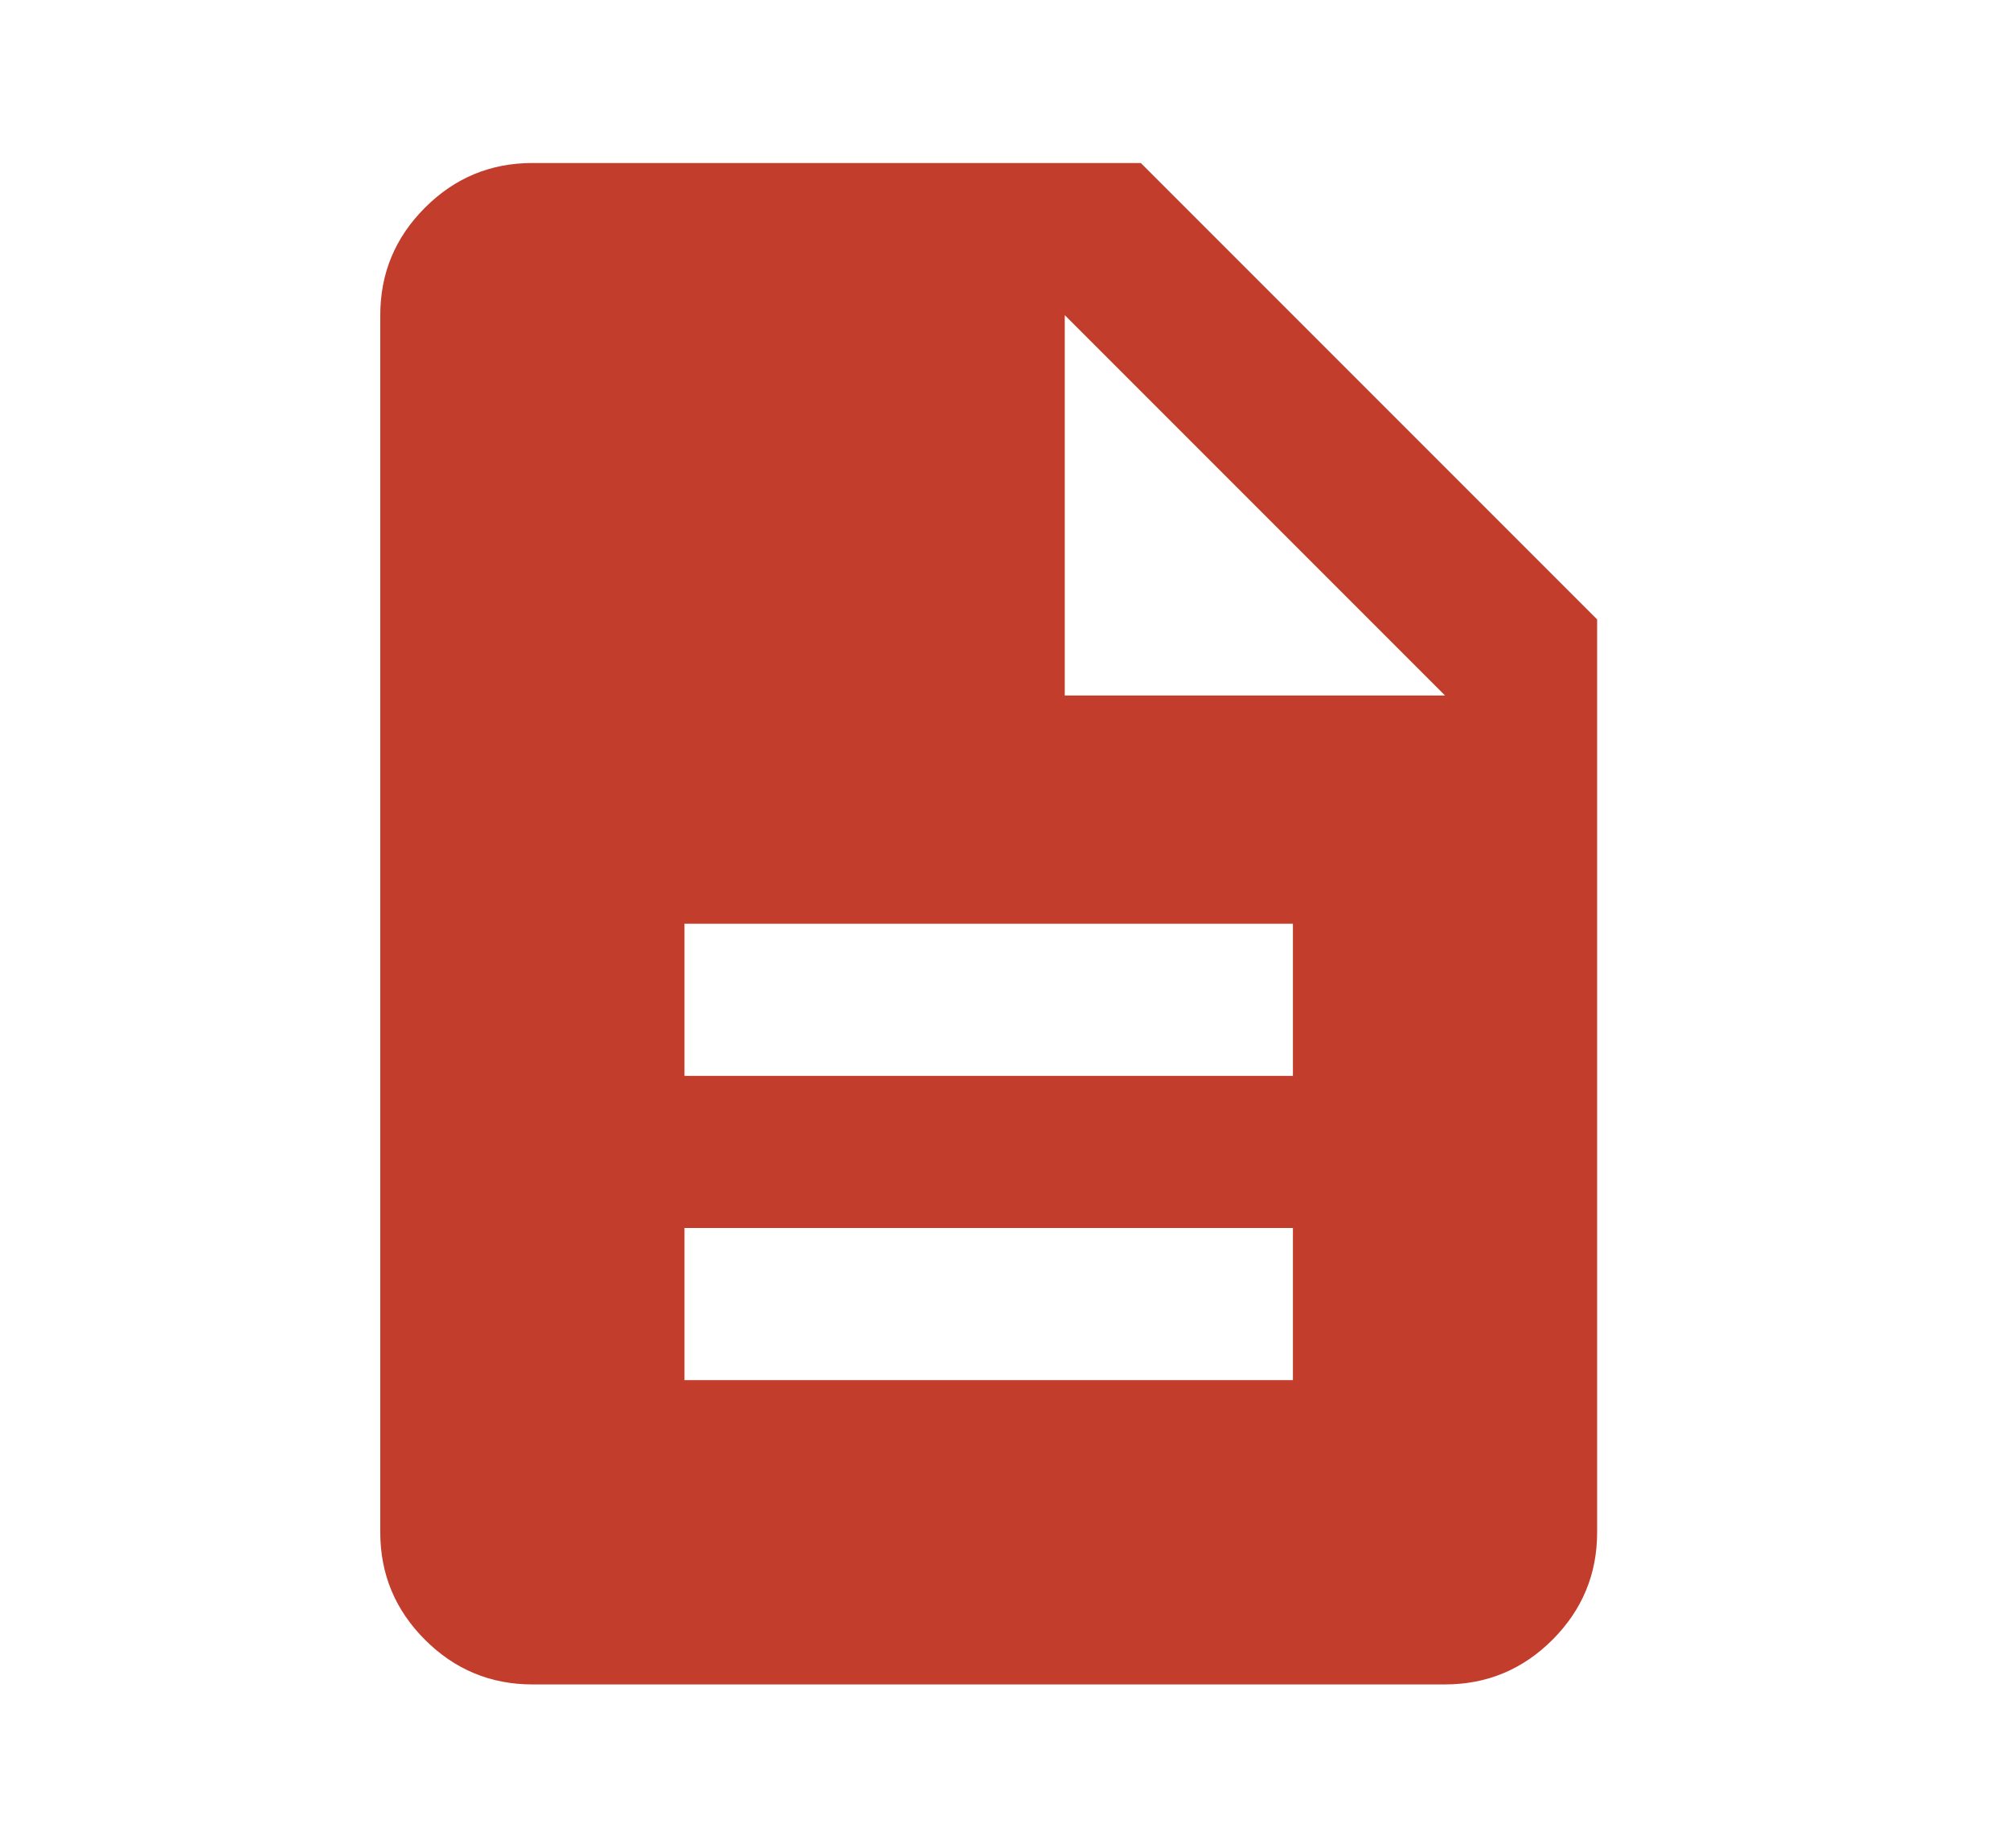
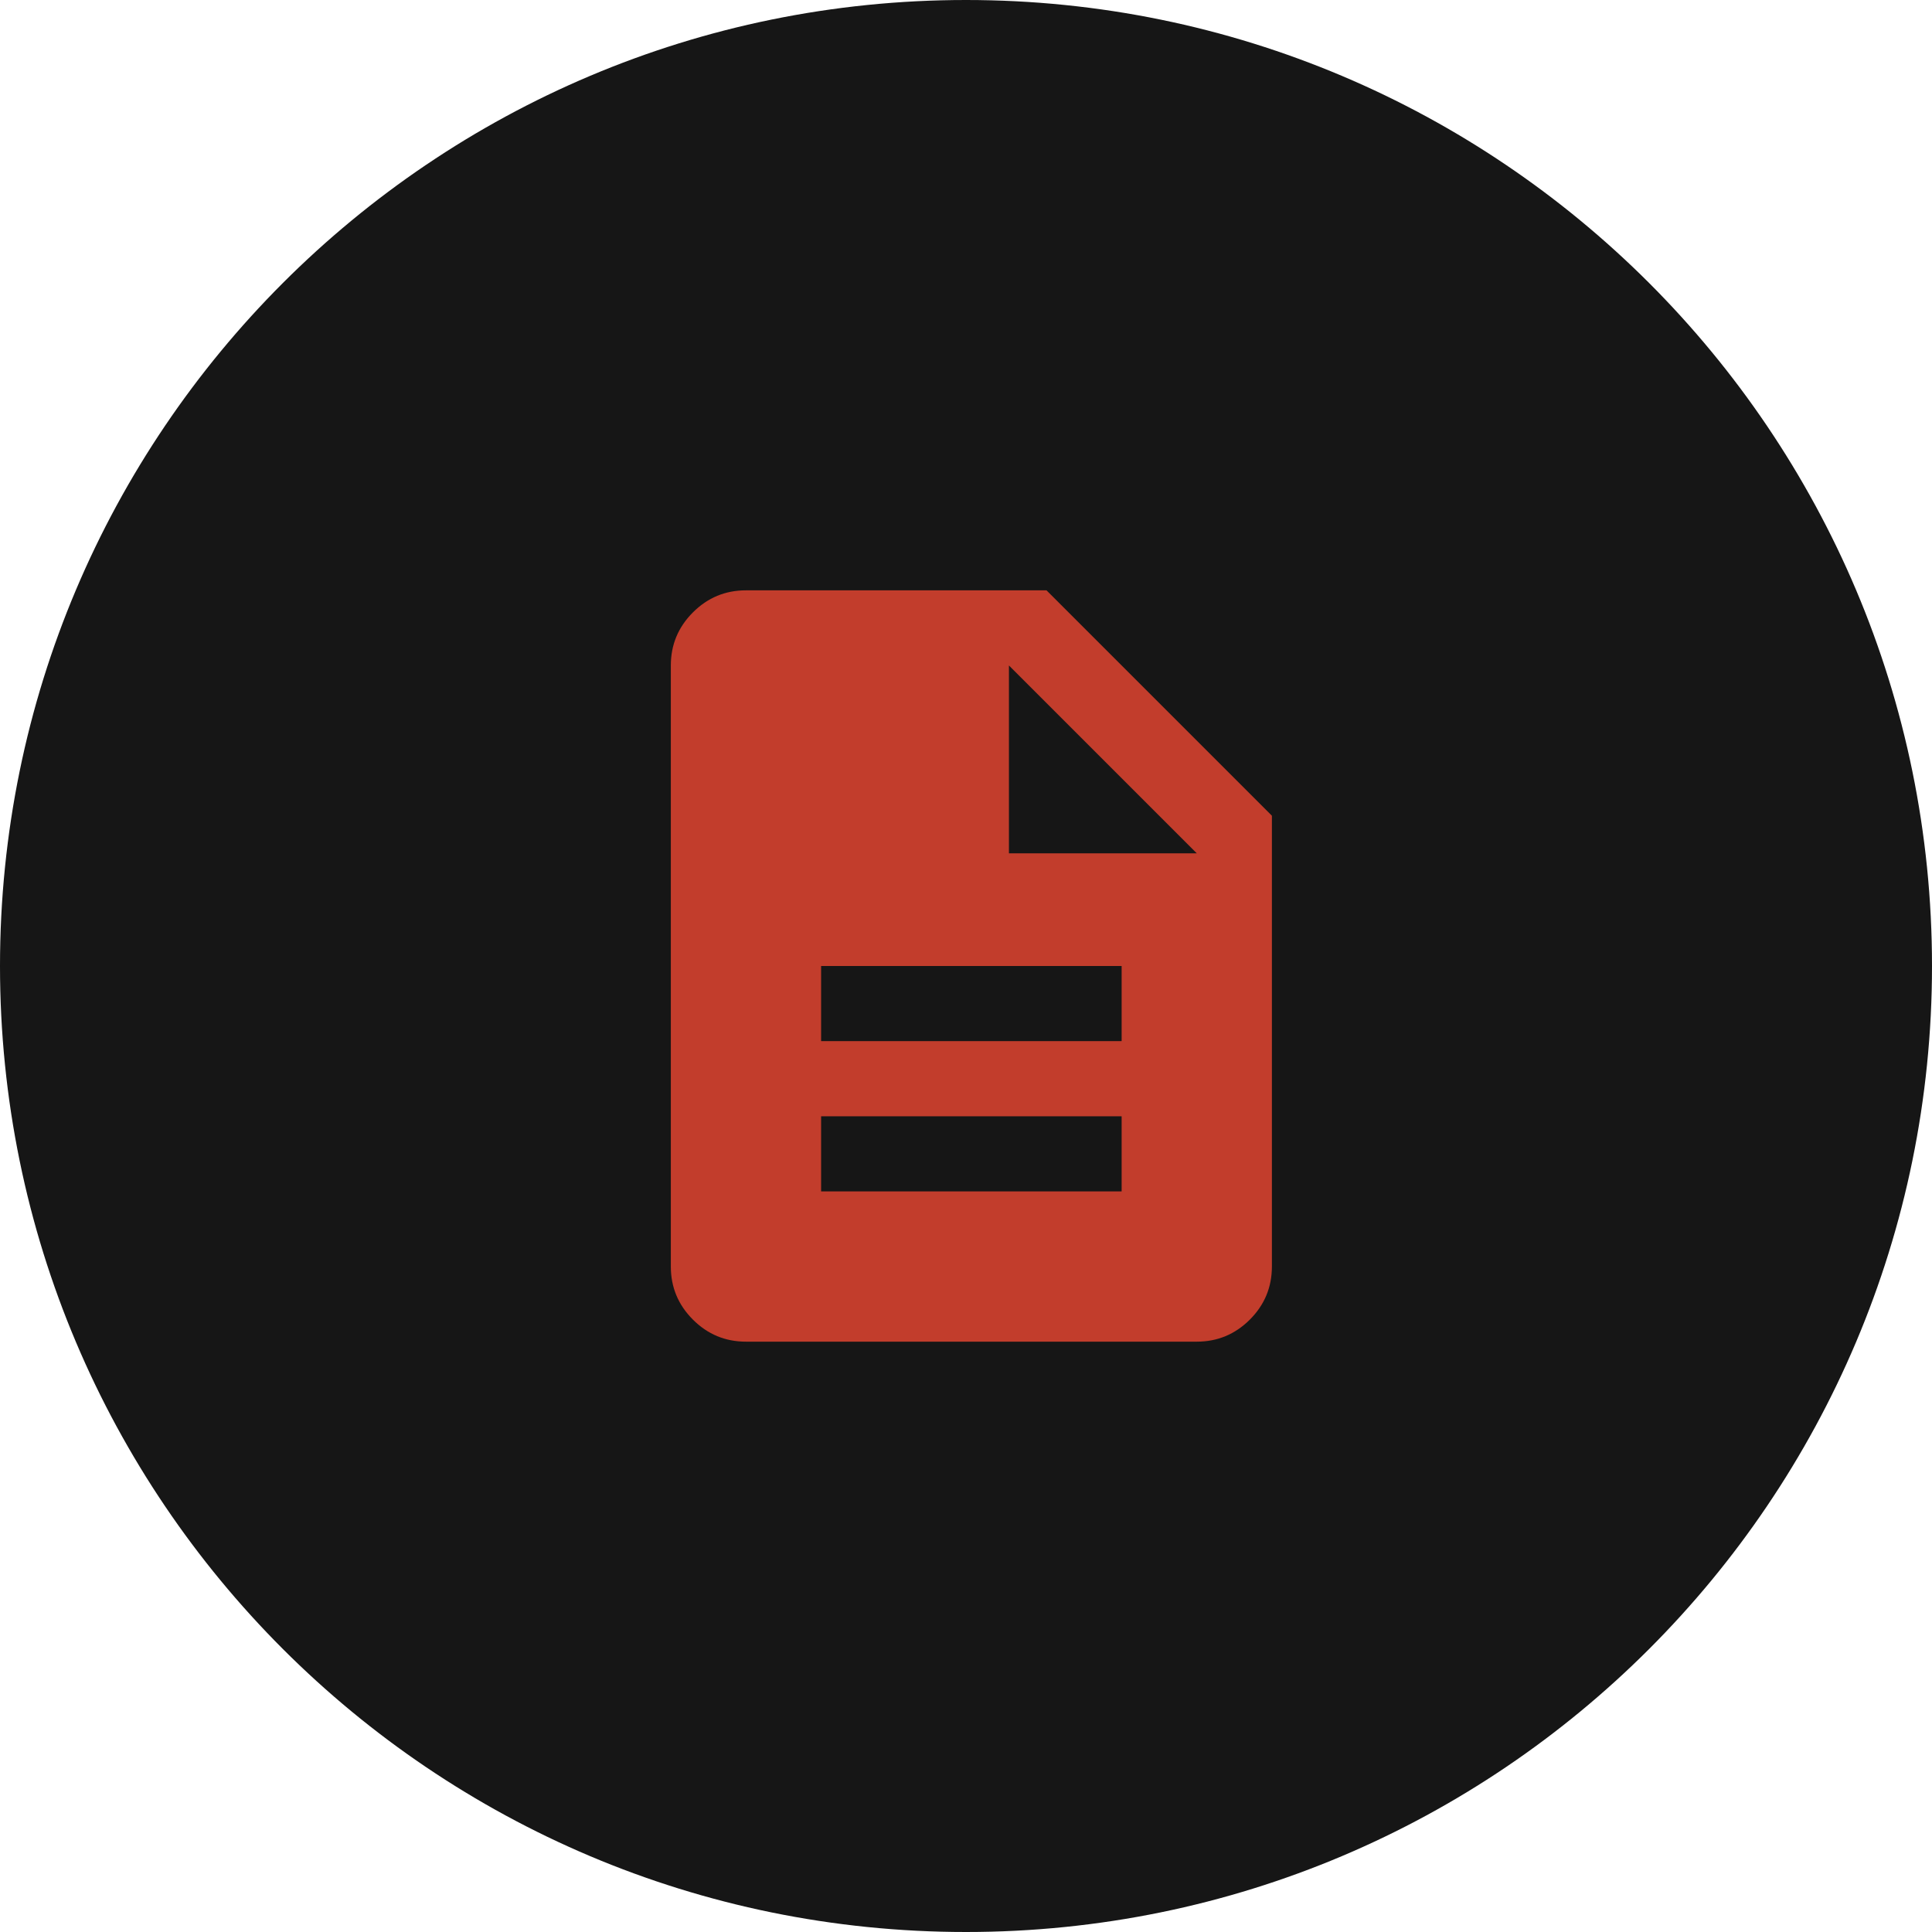
- <svg xmlns="http://www.w3.org/2000/svg" width="37" height="34" viewBox="0 0 37 34" fill="none">
-   <path d="M12.6 25.4H23.8V22.6H12.6V25.4ZM12.6 19.8H23.8V17H12.6V19.8ZM9.8 31C9.03 31 8.371 30.726 7.823 30.178C7.274 29.629 7 28.97 7 28.2V5.8C7 5.03 7.274 4.371 7.823 3.822C8.371 3.274 9.03 3 9.8 3H21L29.4 11.4V28.2C29.4 28.97 29.126 29.629 28.578 30.178C28.029 30.726 27.37 31 26.6 31H9.8ZM19.6 12.8H26.6L19.6 5.8V12.8Z" fill="#C23D2C" />
+ <svg xmlns="http://www.w3.org/2000/svg" width="72" height="72" viewBox="0 0 72 72" fill="none">
+   <circle cx="36" cy="36" r="36" fill="#161616" />
+   <path d="M30.6 44.4H41.8V41.6H30.6V44.4ZM30.6 38.8H41.8V36H30.6V38.8ZM27.8 50C27.03 50 26.371 49.726 25.823 49.178C25.274 48.629 25 47.97 25 47.2V24.8C25 24.03 25.274 23.371 25.823 22.822C26.371 22.274 27.03 22 27.8 22H39L47.4 30.4V47.2C47.4 47.97 47.126 48.629 46.578 49.178C46.029 49.726 45.37 50 44.6 50H27.8ZM37.6 31.8H44.6L37.6 24.8V31.8Z" fill="#C23D2C" />
</svg>
